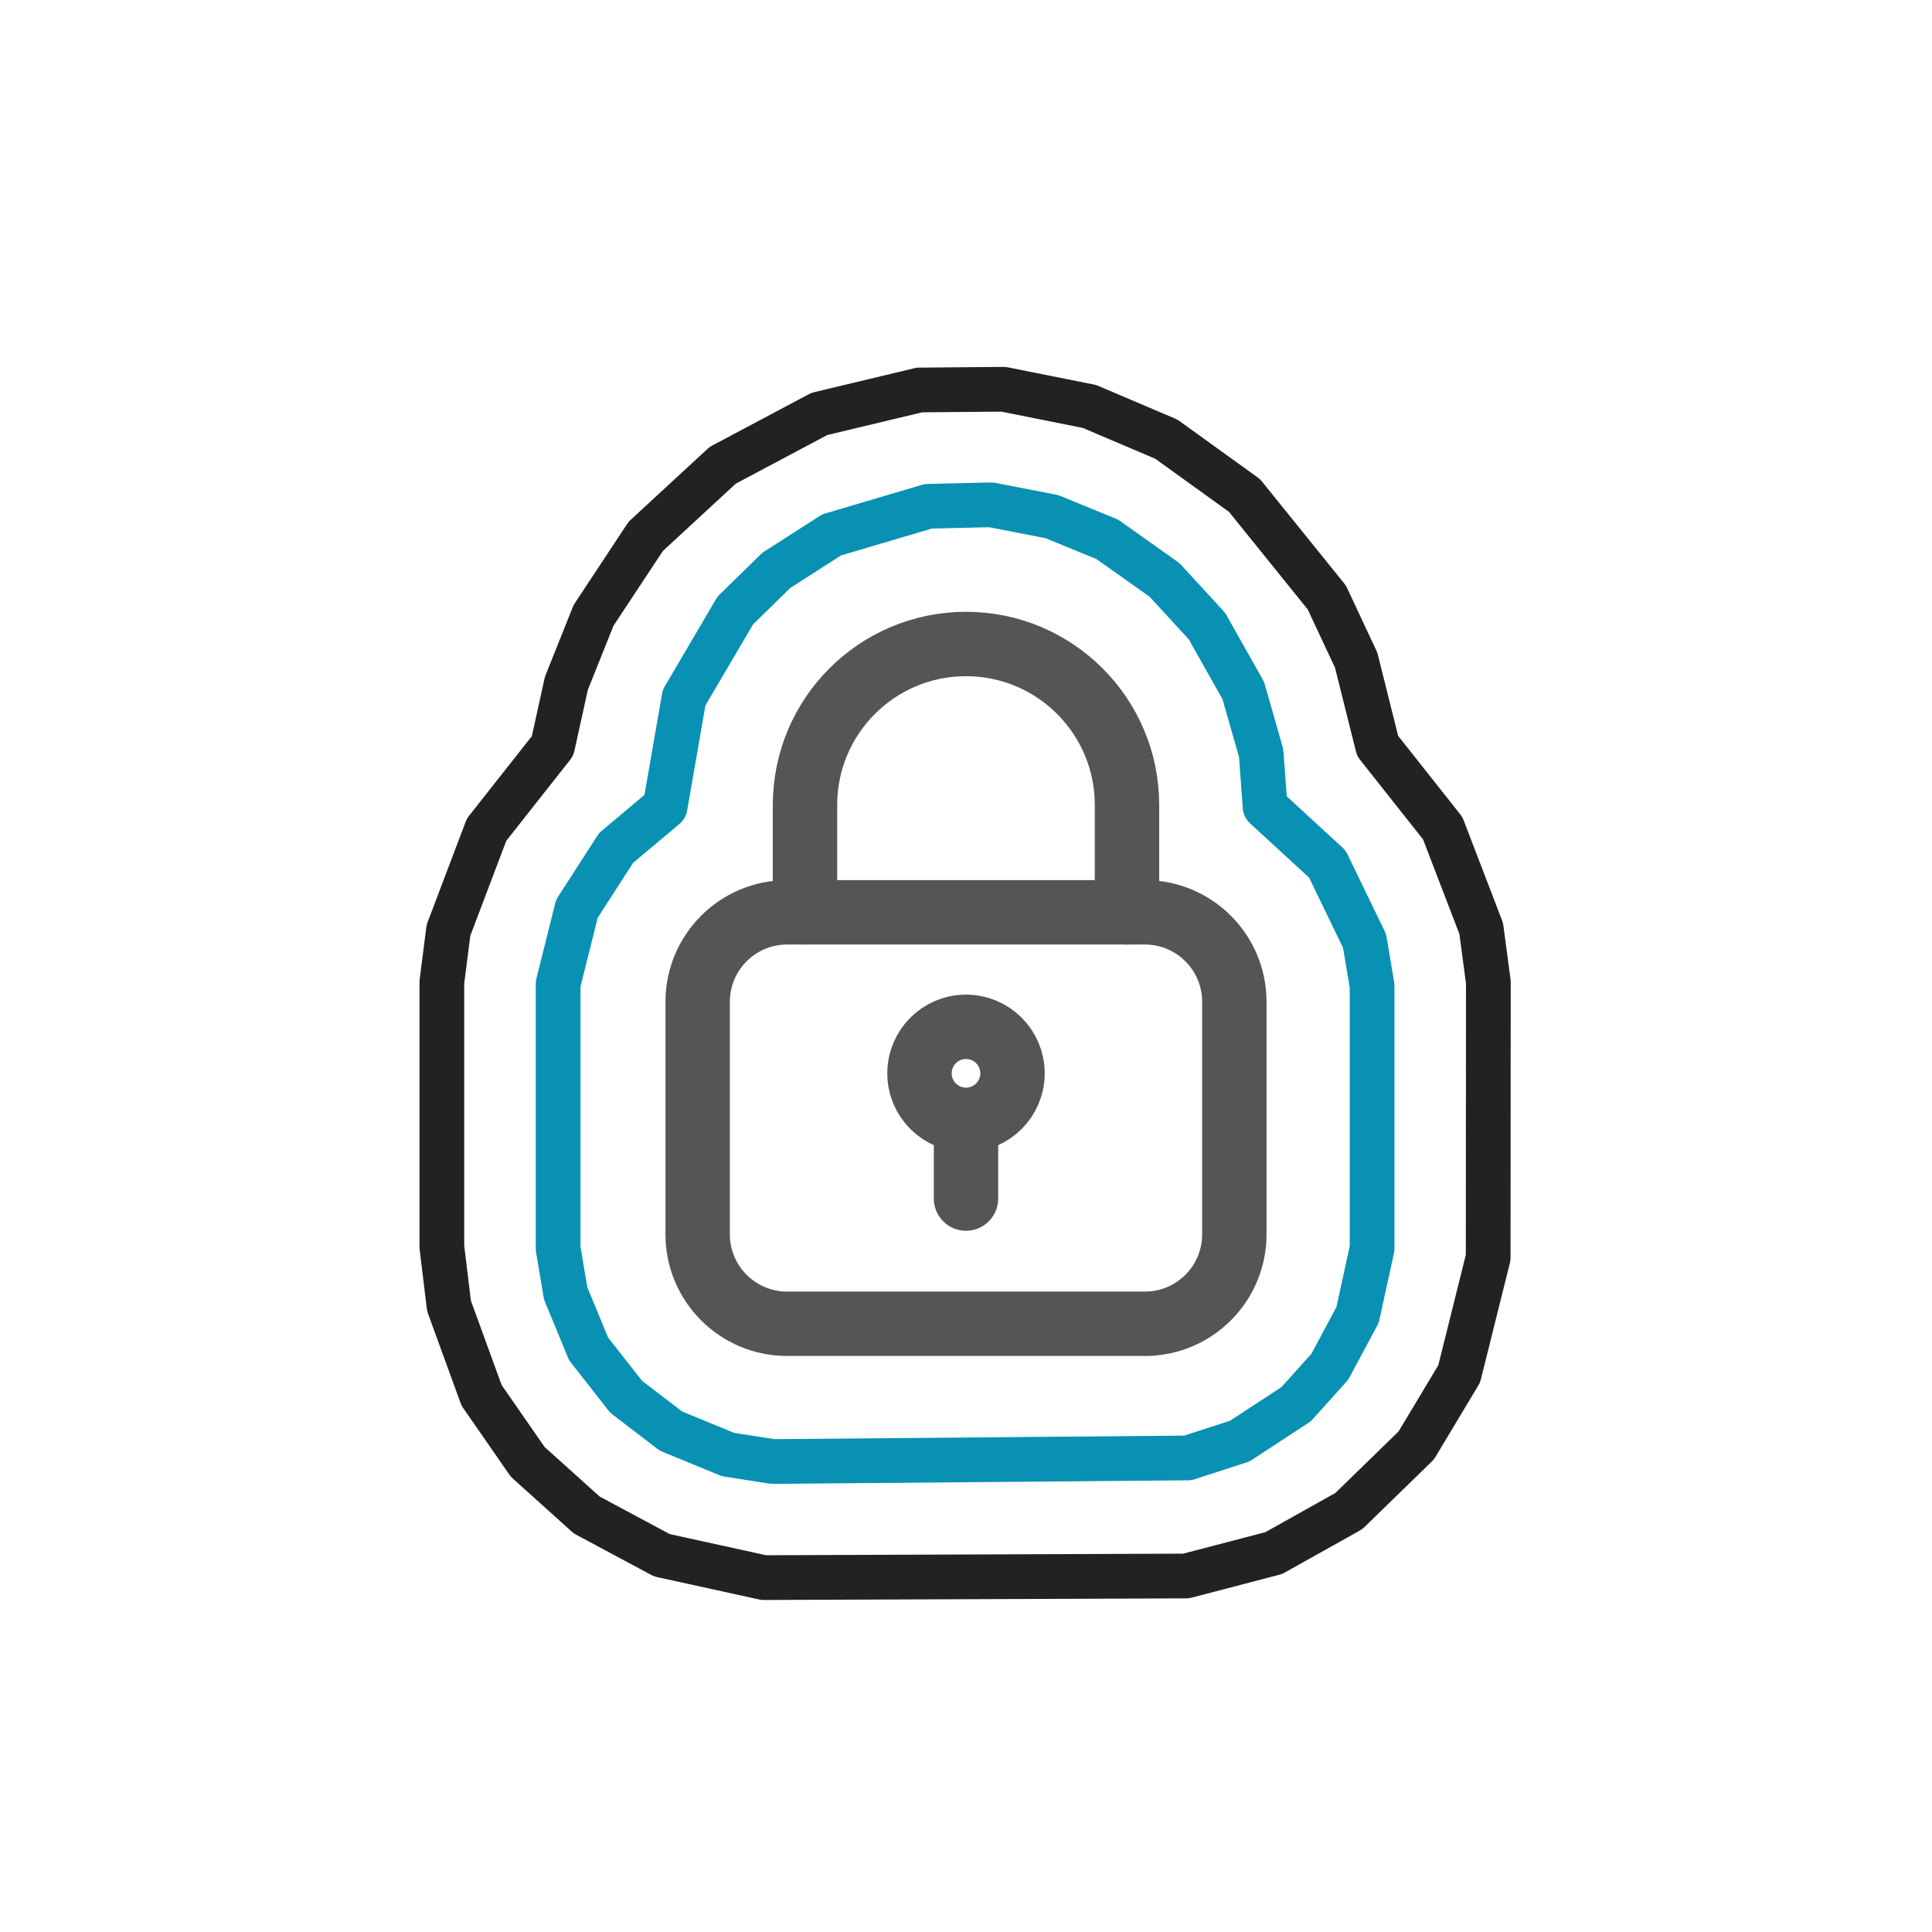
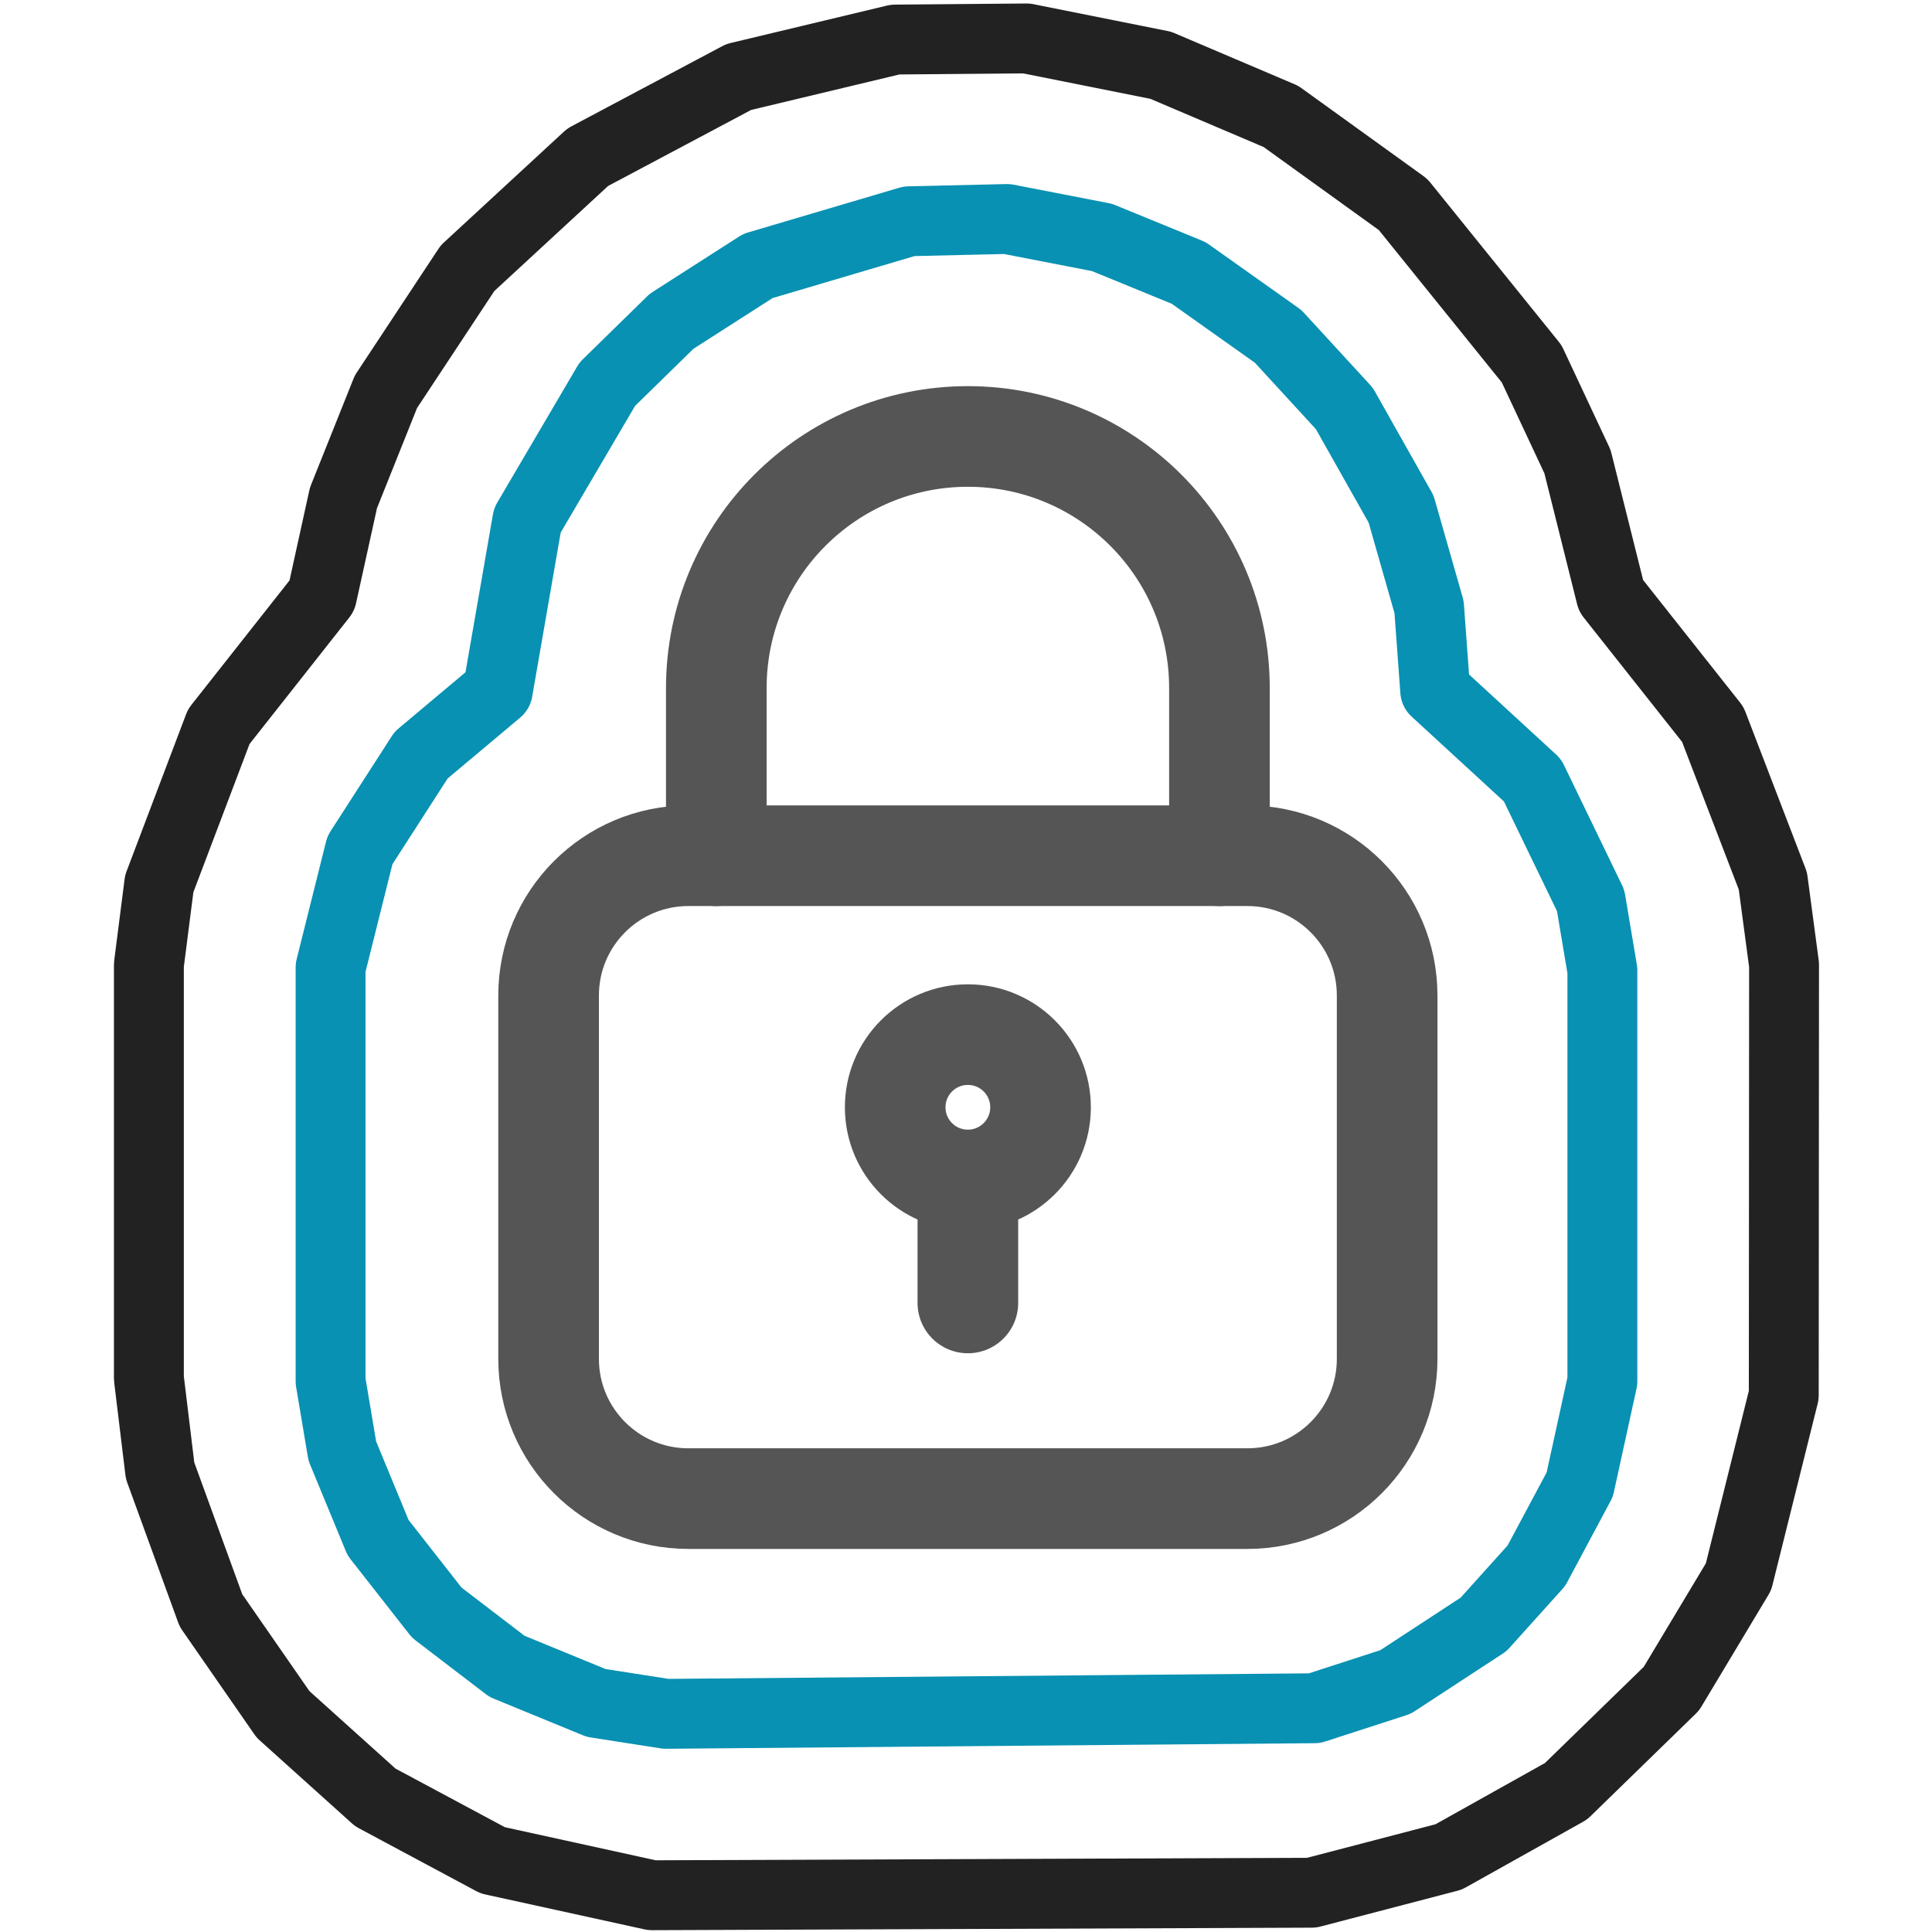
- <svg xmlns="http://www.w3.org/2000/svg" viewBox="-6 -6 108 108" width="108" height="108" role="img" aria-label="Nockerl Security">
+ <svg xmlns="http://www.w3.org/2000/svg" viewBox="13.373 14.385 69.12 69.12" width="108" height="108" role="img" aria-label="Nockerl Security">
  <path d="M45.42 15.80 L50.10 15.76 L54.90 16.72 L59.20 18.55 L63.57 21.70 L68.17 27.40 L69.81 30.90 L71.01 35.70 L74.65 40.30 L76.80 45.90 L77.20 48.90 L77.19 64.30 L75.57 70.80 L73.17 74.80 L69.40 78.47 L65.20 80.82 L60.30 82.10 L36.70 82.19 L31.00 80.94 L26.80 78.69 L23.50 75.72 L20.92 72.00 L19.10 67.00 L18.70 63.70 L18.70 48.90 L19.07 46.00 L21.20 40.38 L24.89 35.70 L25.66 32.20 L27.18 28.40 L30.10 23.98 L34.40 20.01 L39.80 17.14 L45.40 15.80 Z" fill="none" stroke="#222222" stroke-width="2.5" stroke-linejoin="round" />
  <path d="M45.91 22.30 L49.40 22.22 L52.80 22.88 L55.90 24.15 L59.10 26.42 L61.47 29.00 L63.50 32.60 L64.50 36.10 L64.72 39.10 L68.20 42.30 L70.28 46.60 L70.70 49.10 L70.70 63.80 L69.89 67.50 L68.34 70.40 L66.45 72.50 L63.30 74.56 L60.40 75.50 L37.20 75.70 L34.70 75.31 L31.51 74.00 L29.00 72.08 L26.90 69.40 L25.62 66.30 L25.20 63.80 L25.20 49.00 L26.25 44.80 L28.44 41.40 L31.18 39.10 L32.24 33.00 L35.10 28.13 L37.40 25.88 L40.49 23.90 L45.90 22.30 Z" fill="none" stroke="#0891b2" stroke-width="2.5" stroke-linejoin="round" />
  <g fill="none" stroke="#555555" stroke-width="3.6" stroke-linecap="round" stroke-linejoin="round">
    <rect x="33" y="45" width="30" height="23" rx="5" />
    <path d="M39 45 L39 39 A9 9 0 0 1 57 39 L57 45" />
    <circle cx="48" cy="54" r="2.6" />
    <line x1="48" y1="57" x2="48" y2="61" />
  </g>
</svg>
